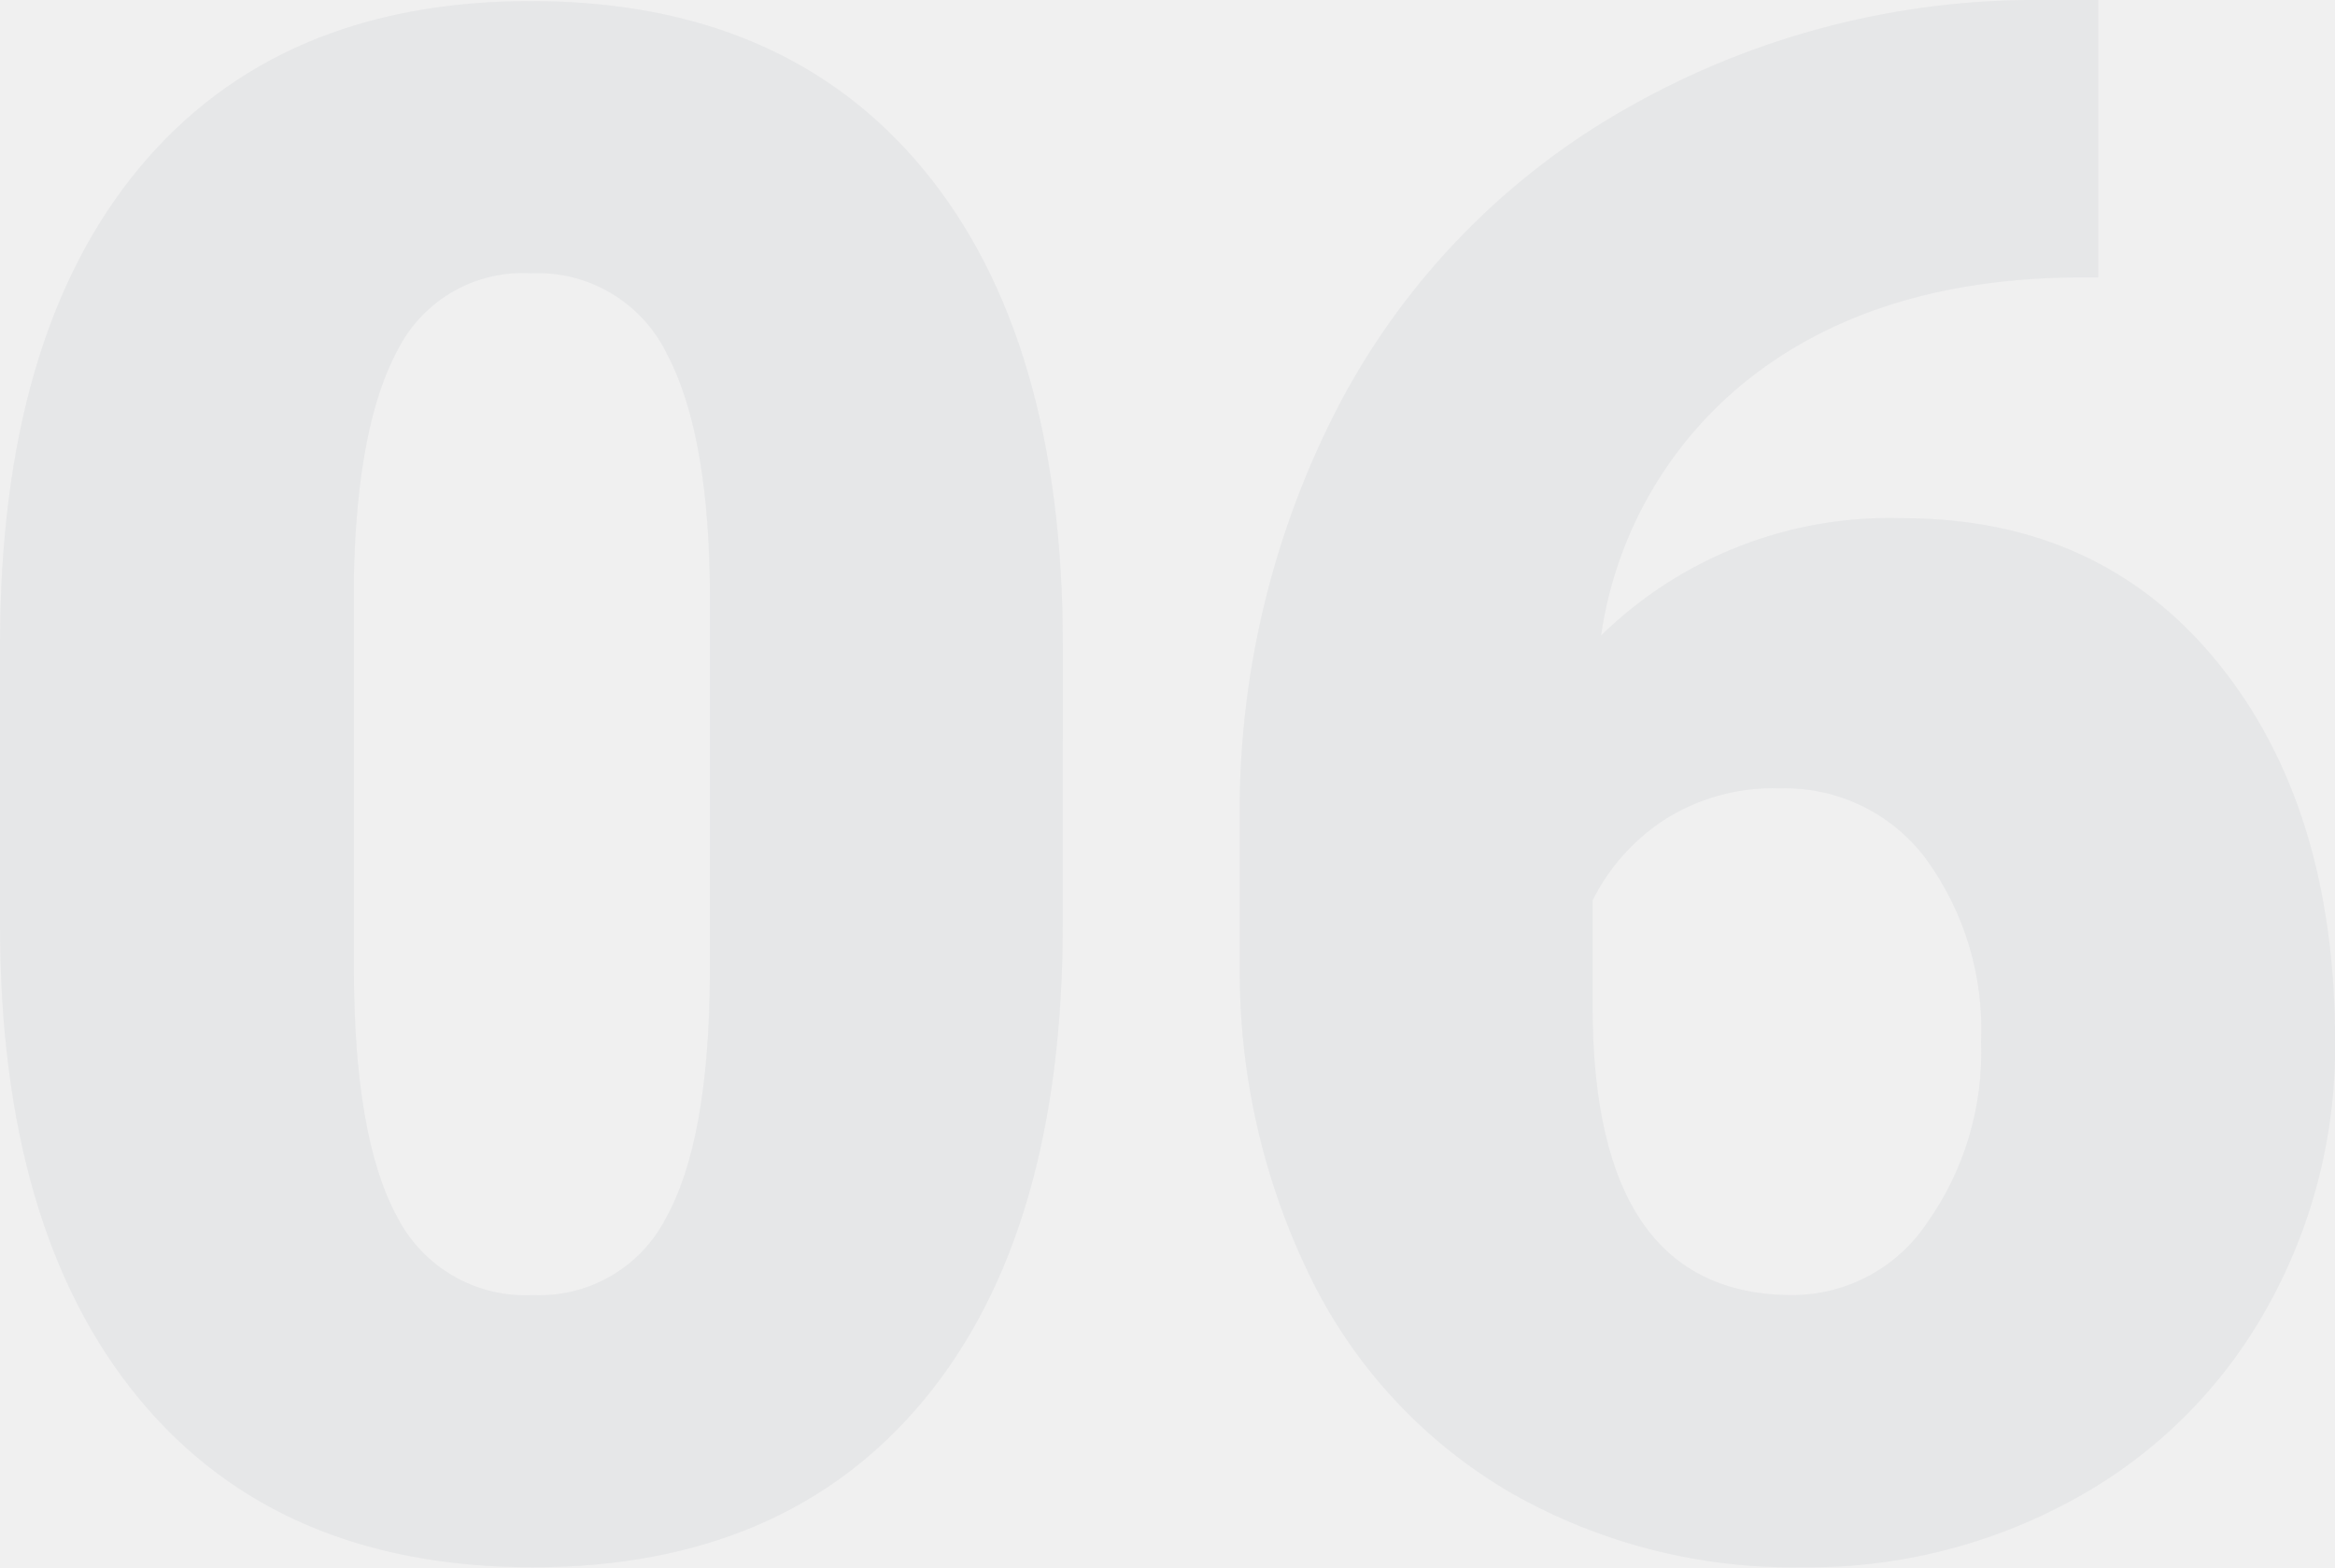
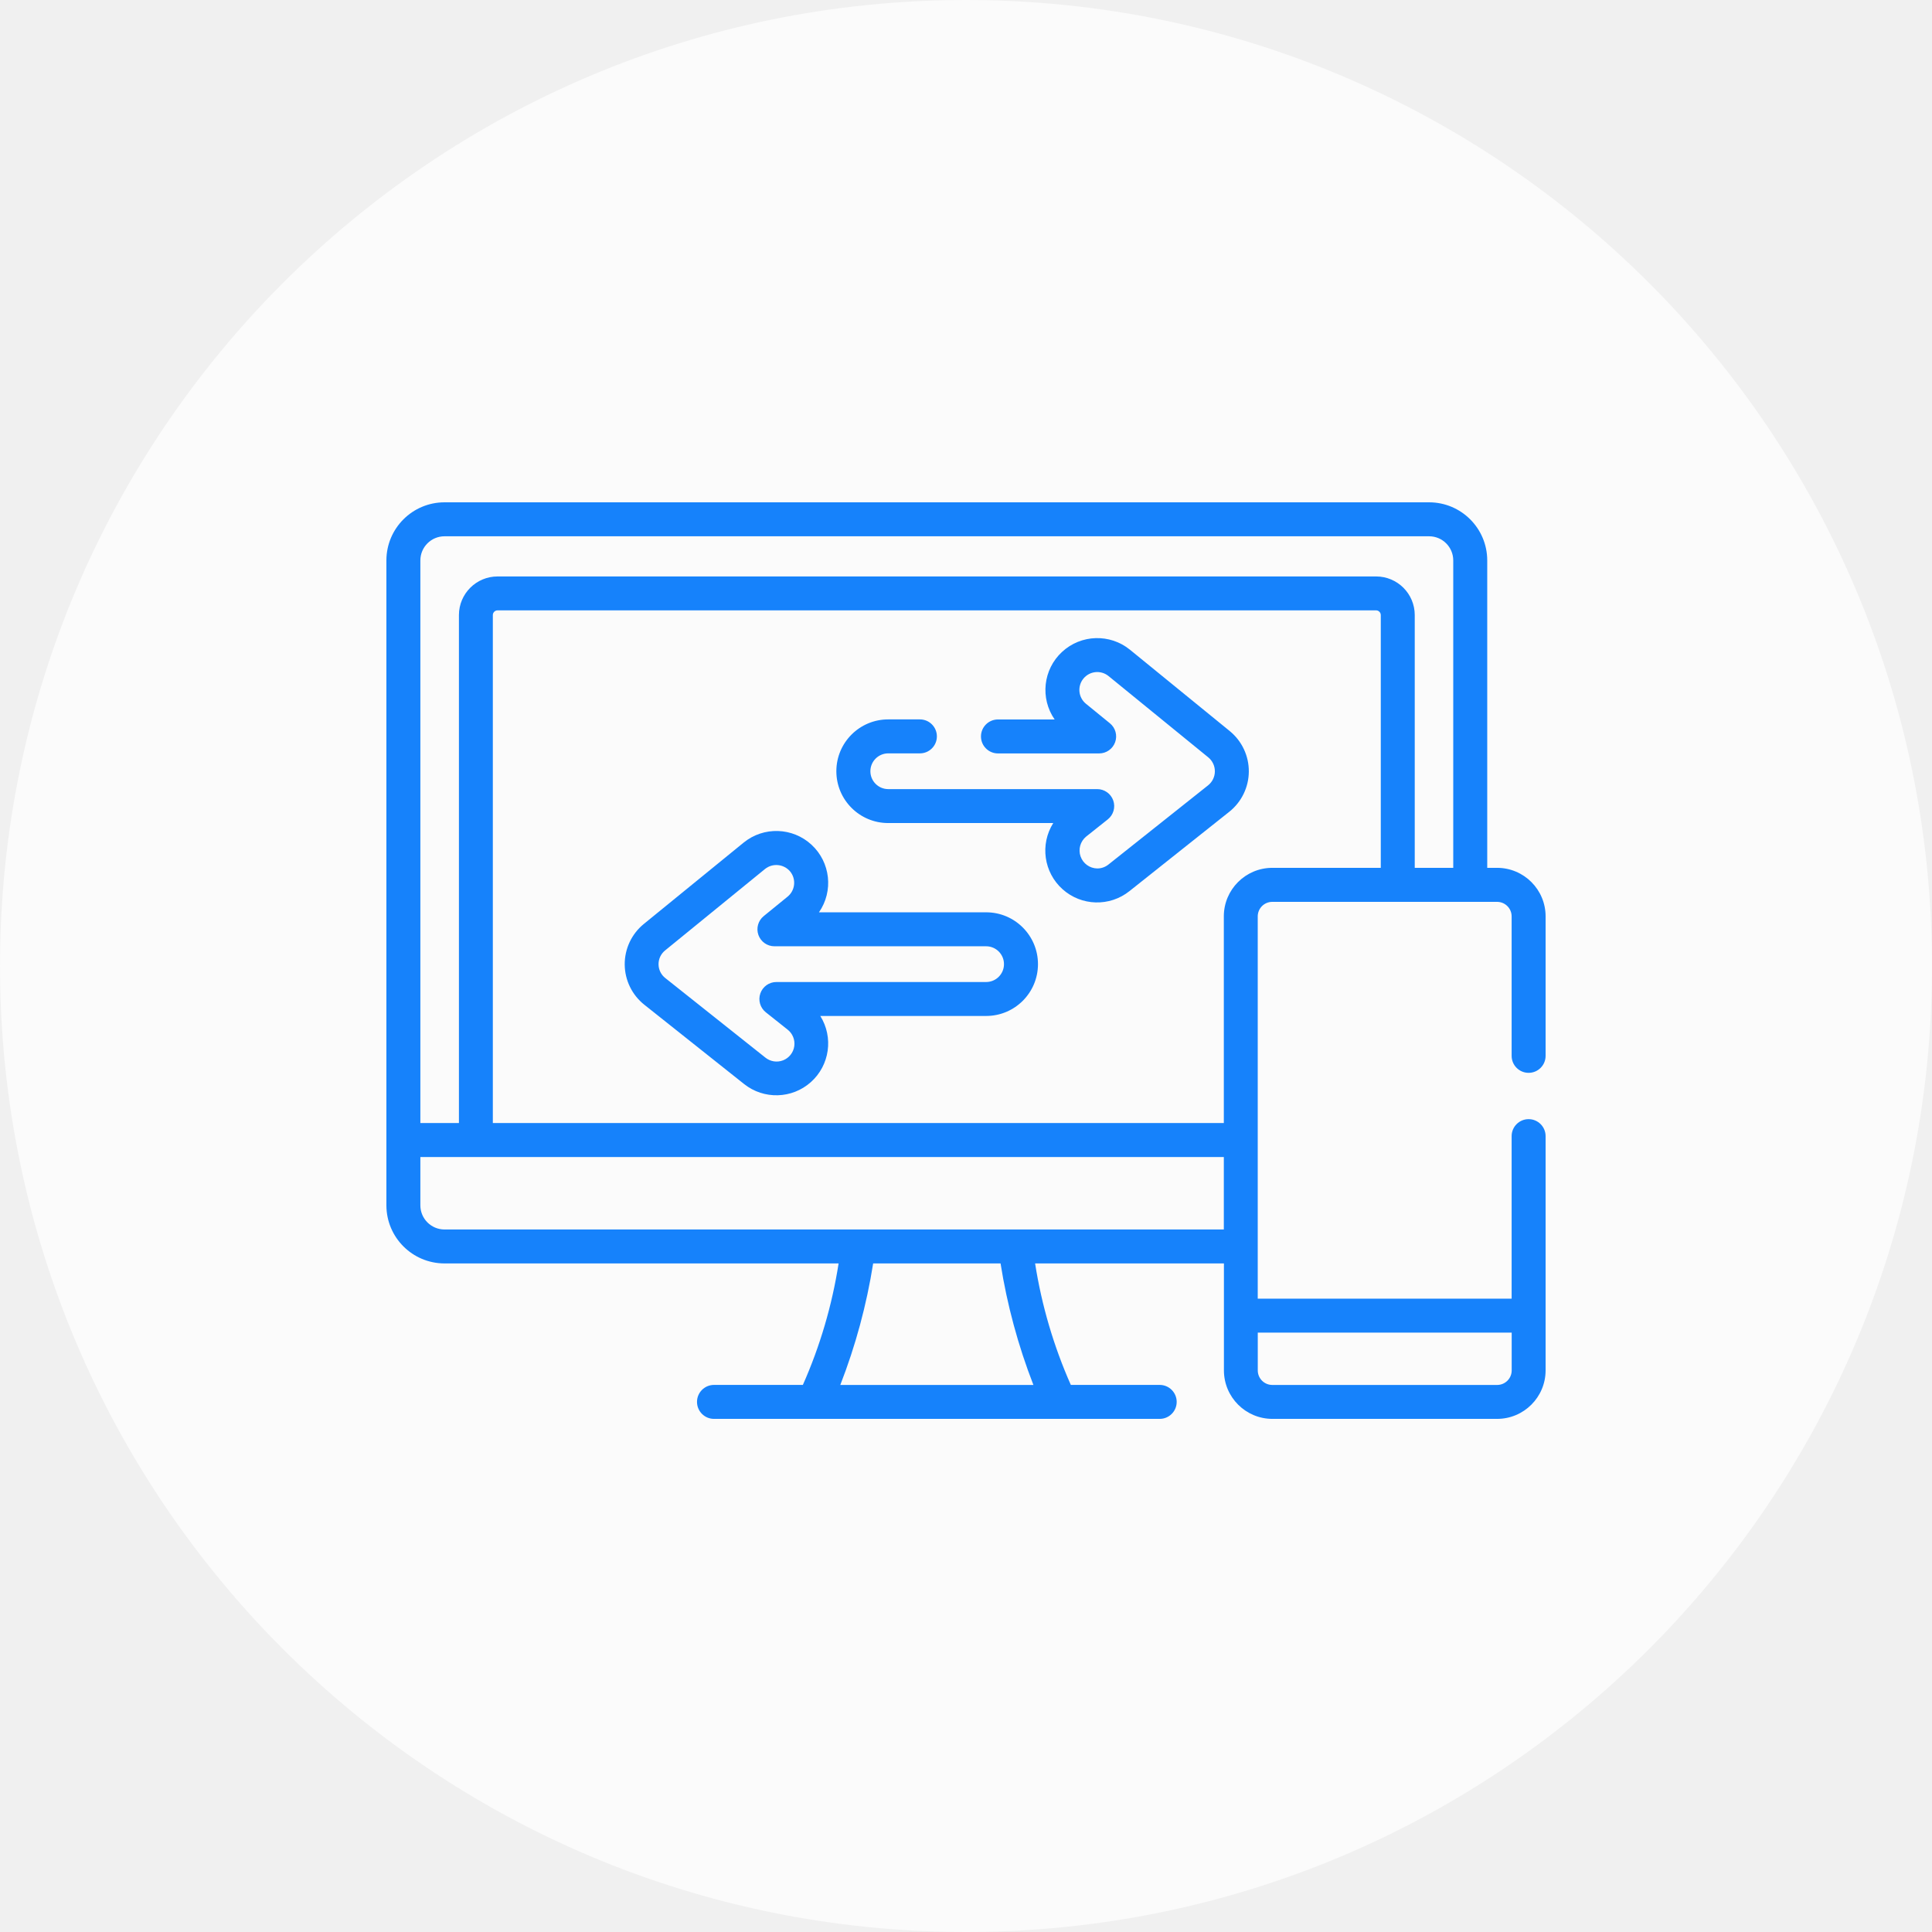
- <svg xmlns="http://www.w3.org/2000/svg" width="119.775" height="80.405" viewBox="0 0 119.775 80.405">
-   <path id="Trazado_828960" data-name="Trazado 828960" d="M59.082-31.958q0,15.845-7.117,24.438T31.9,1.074q-13.052,0-20.2-8.647T4.565-31.958V-46.245q0-15.845,7.117-24.438T31.8-79.277q13,0,20.142,8.647t7.144,24.438Zm-18.1-16.6q0-8.433-2.2-12.6A7.361,7.361,0,0,0,31.8-65.312,7.186,7.186,0,0,0,25-61.445q-2.122,3.867-2.283,11.709v19.98q0,8.755,2.2,12.81A7.389,7.389,0,0,0,31.9-12.891a7.29,7.29,0,0,0,6.821-3.948q2.2-3.948,2.256-12.38ZM112.2-79.331V-65.1H111.4q-10.151,0-16.677,4.861a20.523,20.523,0,0,0-8.03,13.508,21.166,21.166,0,0,1,15.469-6.016q10.151,0,16.167,7.412t6.016,19.443a27.376,27.376,0,0,1-3.518,13.7,25.1,25.1,0,0,1-9.829,9.749A28.244,28.244,0,0,1,97,1.074,29.19,29.19,0,0,1,82.124-2.712,26.034,26.034,0,0,1,71.919-13.535a35.638,35.638,0,0,1-3.76-16.221v-7.251a45.145,45.145,0,0,1,5.183-21.726,37.576,37.576,0,0,1,14.8-15.12,42.307,42.307,0,0,1,21.323-5.479ZM95.874-38.887a10.356,10.356,0,0,0-6.016,1.665,10.571,10.571,0,0,0-3.6,4.082v5.425q0,14.824,10.259,14.824a8.322,8.322,0,0,0,6.9-3.706,15.1,15.1,0,0,0,2.766-9.292,14.825,14.825,0,0,0-2.82-9.373A9.019,9.019,0,0,0,95.874-38.887Z" transform="translate(-4.565 79.331)" fill="#12263f" opacity="0.05" />
+ <svg xmlns="http://www.w3.org/2000/svg" width="100" height="100" viewBox="0 0 100 100">
+   <g id="Grupo_1076210" data-name="Grupo 1076210" transform="translate(-316 -3243)">
+     <circle id="Elipse_10049" data-name="Elipse 10049" cx="50" cy="50" r="50" transform="translate(316 3243)" fill="#fff" opacity="0.7" />
+     <g id="file-transfer" transform="translate(336 3269)">
+       <g id="Grupo_1076203" data-name="Grupo 1076203" transform="translate(0 0)">
+         <path id="Trazado_834057" data-name="Trazado 834057" d="M59.121,83.111A.879.879,0,0,0,60,82.232V75.013A2.512,2.512,0,0,0,57.491,72.5h-.512V56.587a3.01,3.01,0,0,0-3.006-3.006H3.006A3.01,3.01,0,0,0,0,56.587V89.97a3.01,3.01,0,0,0,3.006,3.006h20.4a25.065,25.065,0,0,1-1.85,6.288h-4.6a.879.879,0,1,0,0,1.758h23.07a.879.879,0,1,0,0-1.758h-4.6a25.107,25.107,0,0,1-1.849-6.288h9.773v5.537a2.512,2.512,0,0,0,2.509,2.509H57.491A2.512,2.512,0,0,0,60,98.513V86.387a.879.879,0,0,0-1.758,0V94.8H45.1V75.013a.753.753,0,0,1,.752-.752H57.49a.753.753,0,0,1,.752.752v7.219a.879.879,0,0,0,.879.879ZM23.494,99.265a30.507,30.507,0,0,0,1.7-6.288h6.595a30.5,30.5,0,0,0,1.7,6.288Zm19.851-8.046H3.006A1.25,1.25,0,0,1,1.758,89.97v-2.5H43.345Zm14.9,5.339v1.956a.753.753,0,0,1-.752.752H45.854a.753.753,0,0,1-.752-.752V96.558ZM51.469,72.5H45.854a2.512,2.512,0,0,0-2.509,2.509v10.7H5.509V59.418a.245.245,0,0,1,.245-.245H51.224a.245.245,0,0,1,.245.245V72.5Zm3.751,0H53.227V59.418a2,2,0,0,0-2-2H5.754a2,2,0,0,0-2,2V85.709H1.758V56.587a1.25,1.25,0,0,1,1.248-1.248H53.972a1.25,1.25,0,0,1,1.248,1.248Z" transform="translate(0 -53.581)" fill="#1682fb" />
+         <path id="Trazado_834058" data-name="Trazado 834058" d="M219.14,118.368l-5.166-4.211a2.683,2.683,0,0,0-3.9,3.608H207.14a.879.879,0,0,0,0,1.758h5.239a.879.879,0,0,0,.555-1.56l-1.239-1.01a.925.925,0,1,1,1.169-1.434l5.166,4.211a.93.93,0,0,1-.009,1.441l-5.166,4.106a.915.915,0,0,1-.574.2.93.93,0,0,1-.577-1.649l1.121-.891a.879.879,0,0,0-.547-1.567H201.462a.925.925,0,0,1,0-1.85H203.1a.879.879,0,0,0,0-1.758h-1.642a2.682,2.682,0,0,0,0,5.365h8.544a2.682,2.682,0,0,0,3.943,3.524l5.166-4.106a2.682,2.682,0,0,0,.026-4.179Z" transform="translate(-175.486 -106.526)" fill="#1682fb" />
+         <path id="Trazado_834059" data-name="Trazado 834059" d="M123.973,202.957h-8.654a2.683,2.683,0,0,0-3.9-3.608l-5.166,4.211a2.682,2.682,0,0,0,.026,4.179l5.166,4.106a2.683,2.683,0,0,0,3.943-3.524h8.585a2.682,2.682,0,1,0,0-5.365Zm0,3.607H113.115a.879.879,0,0,0-.547,1.567l1.121.891a.925.925,0,1,1-1.151,1.448l-5.166-4.106a.914.914,0,0,1-.009-1.441l5.166-4.211a.936.936,0,0,1,1.3.132.926.926,0,0,1-.132,1.3l-1.239,1.01a.879.879,0,0,0,.555,1.56h10.958a.925.925,0,1,1,0,1.85Z" transform="translate(-92.93 -181.735)" fill="#1682fb" />
+       </g>
+     </g>
+   </g>
</svg>
